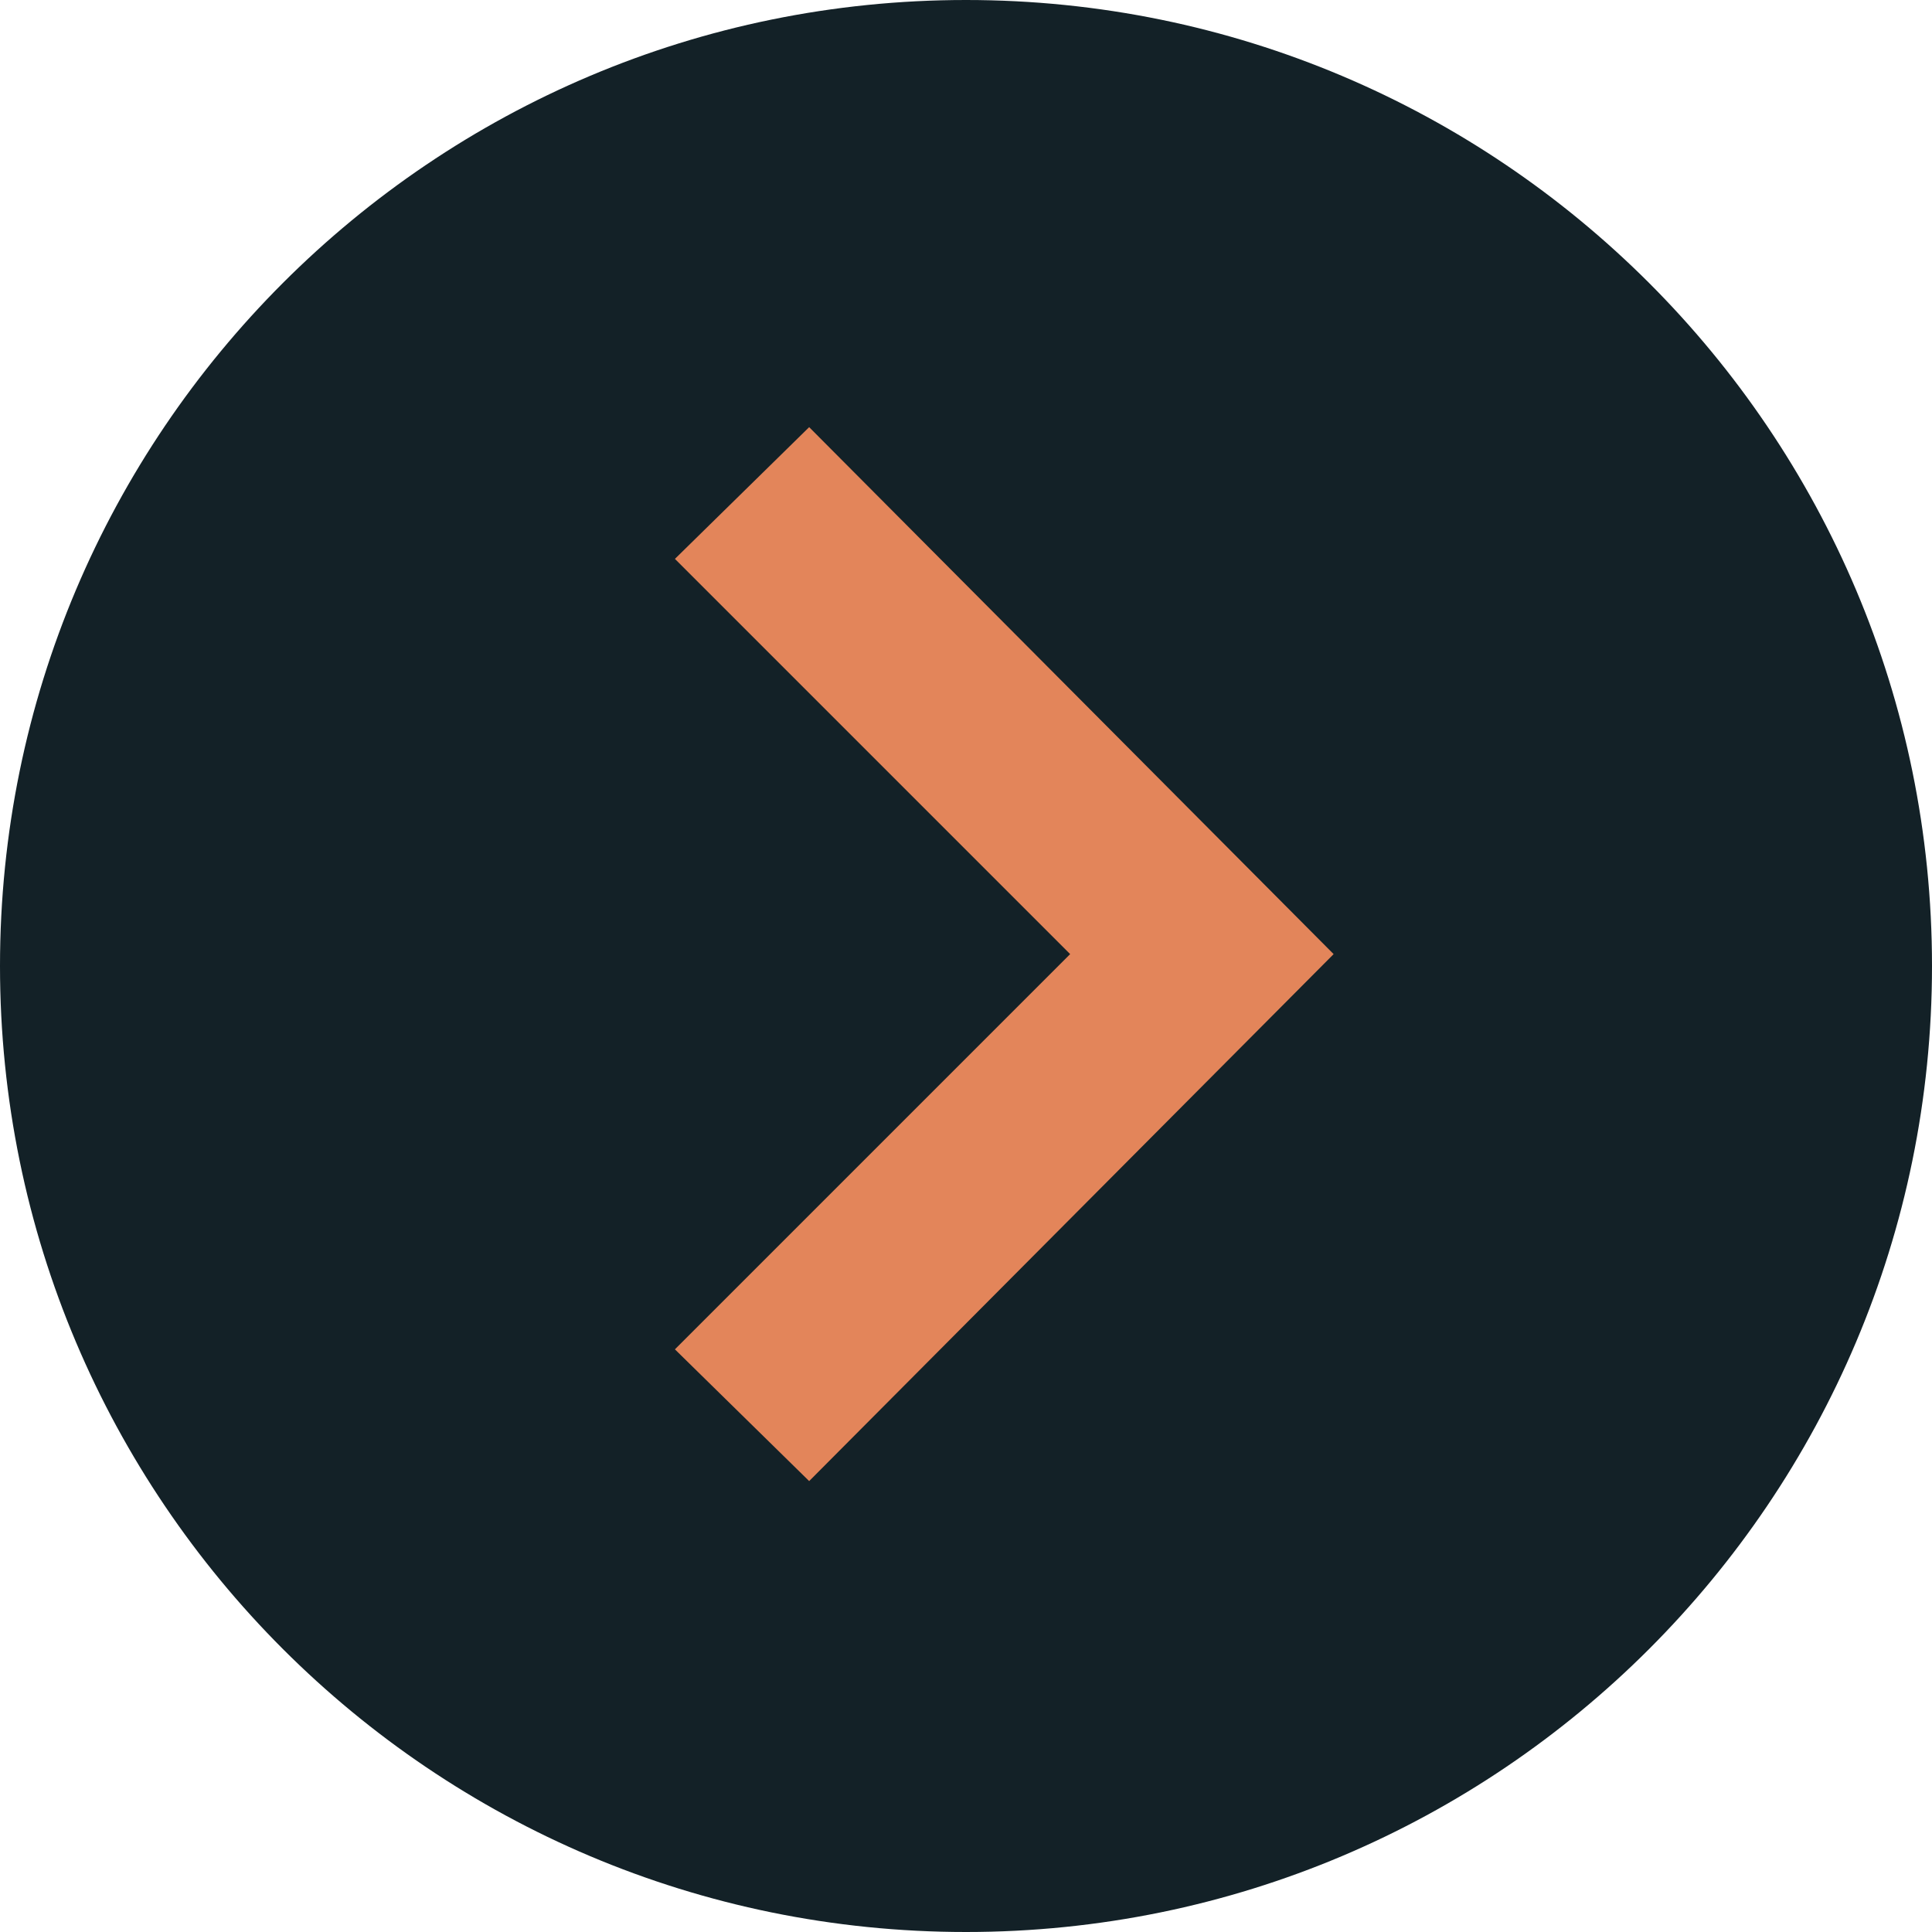
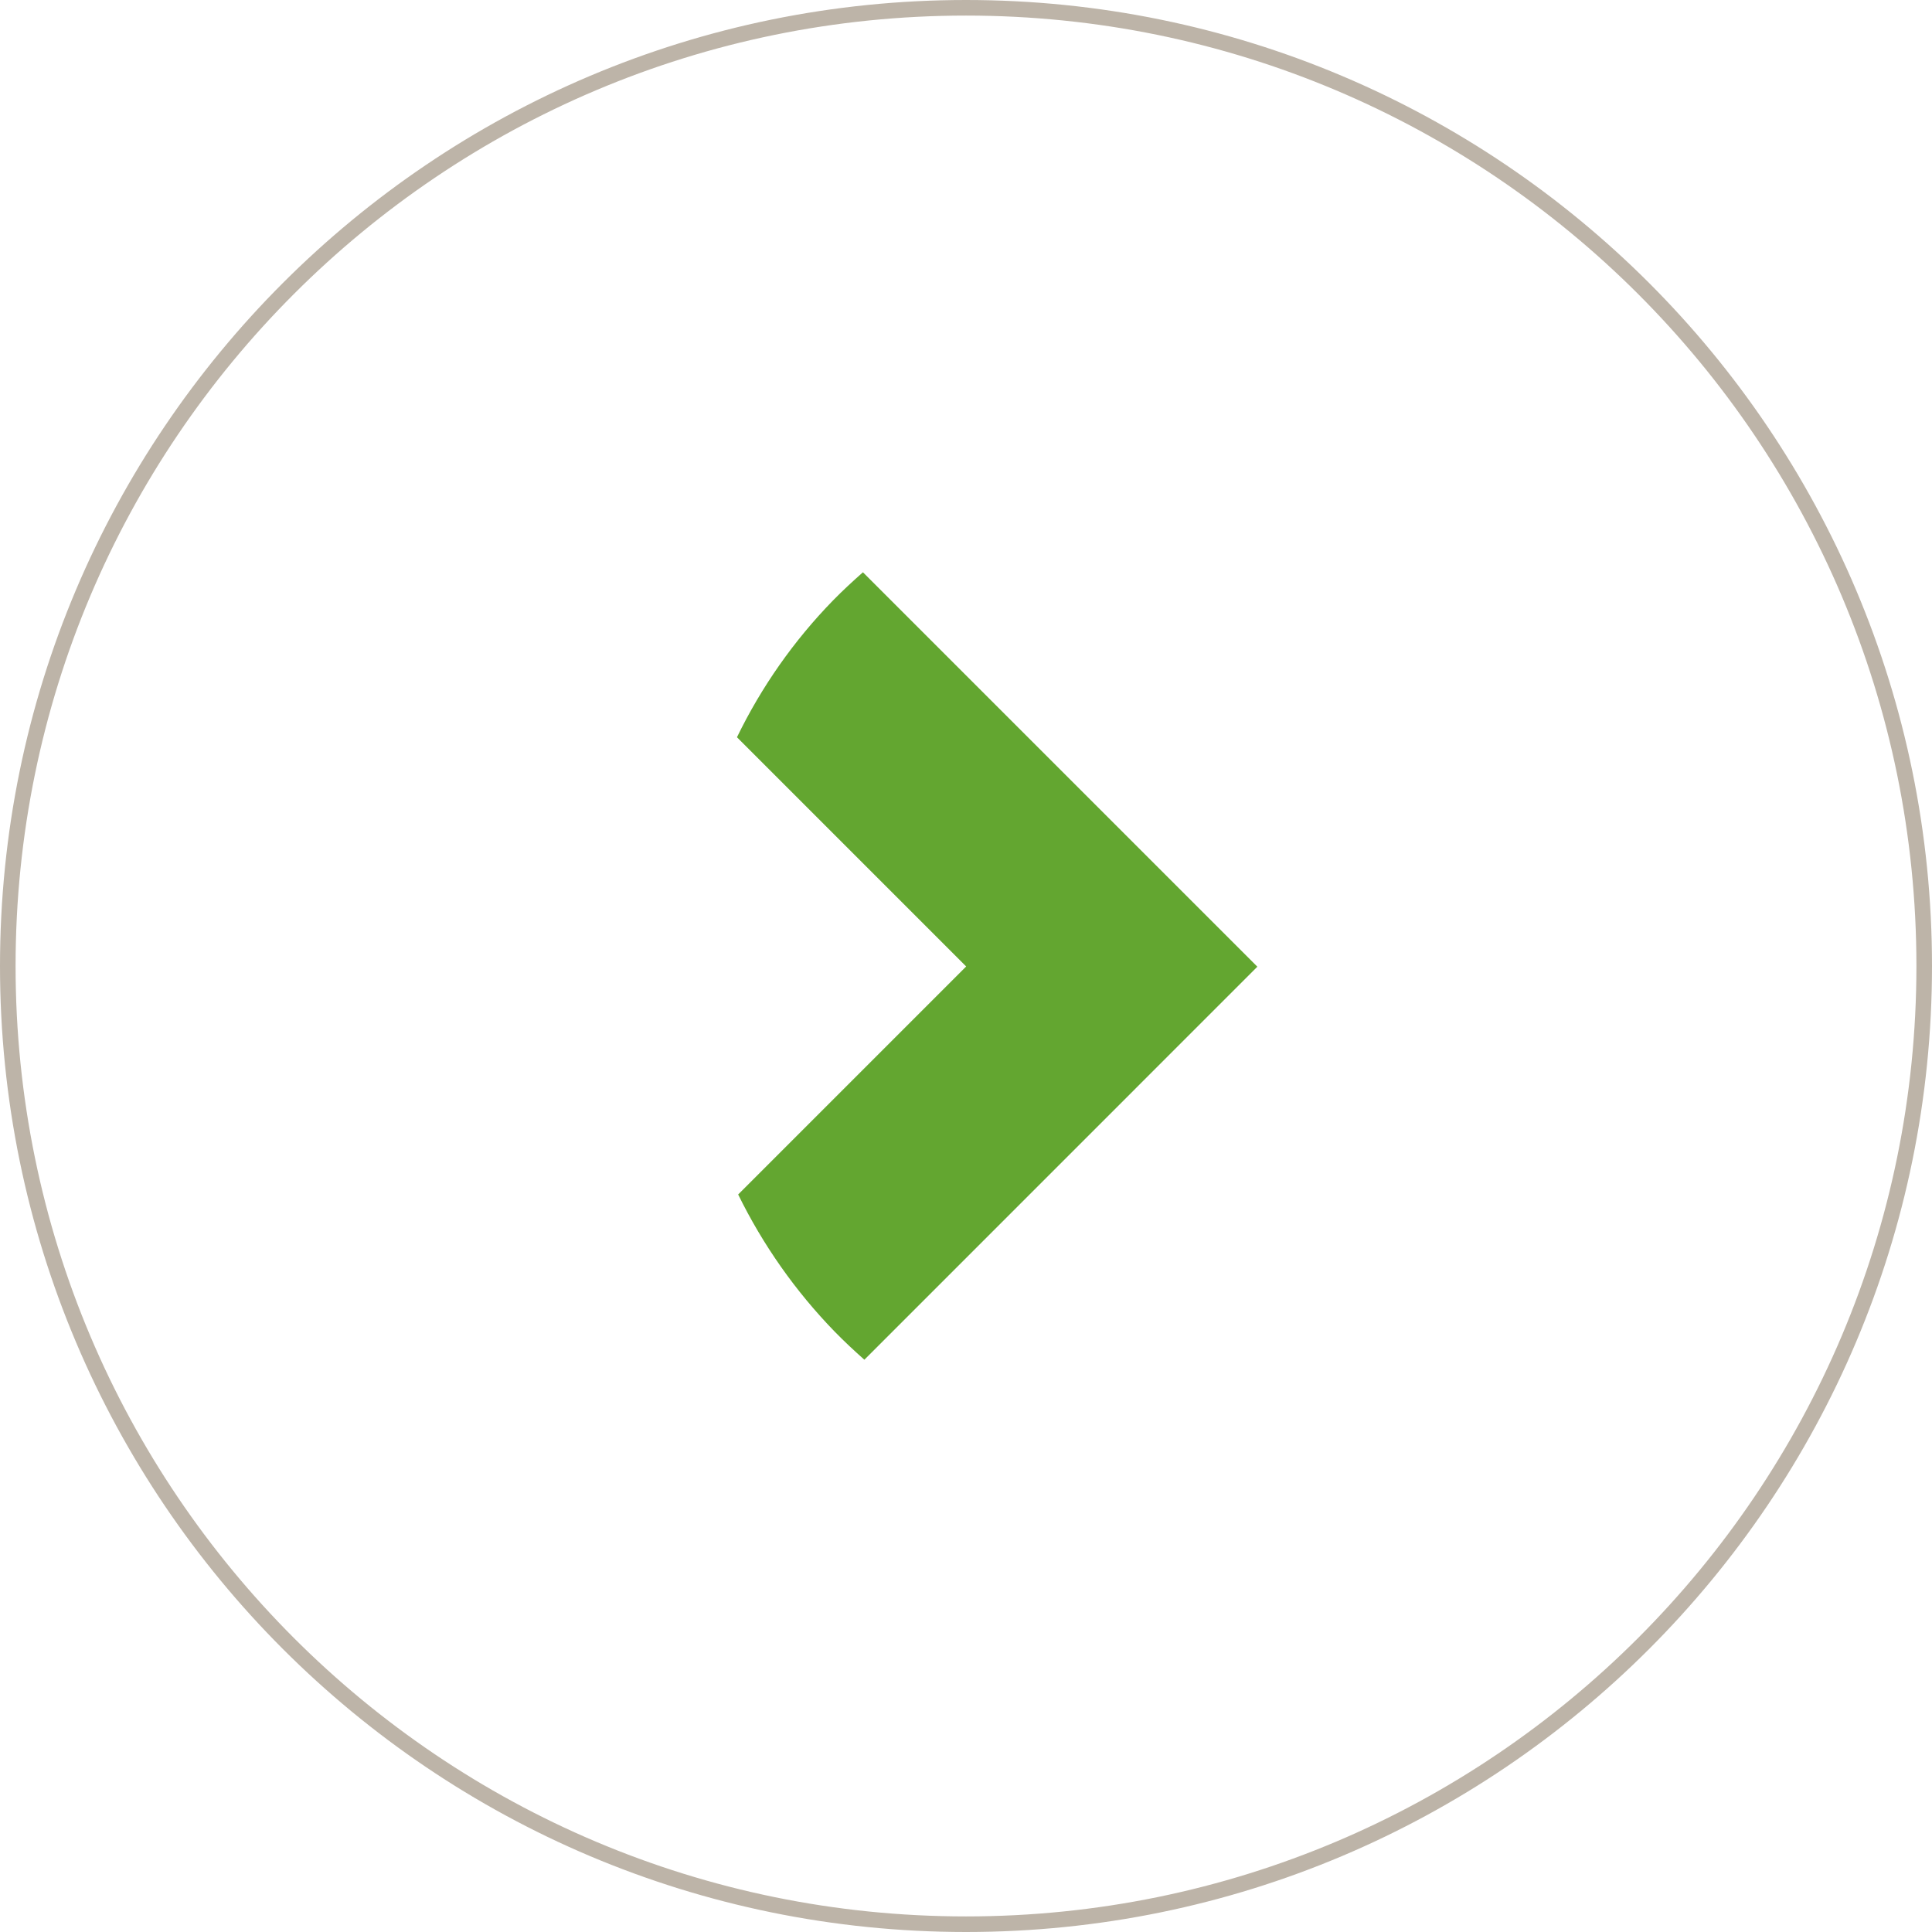
- <svg xmlns="http://www.w3.org/2000/svg" width="74" height="74" viewBox="0 0 74 74">
-   <g id="Grupo_42" data-name="Grupo 42" transform="translate(-1130 -3134.37)">
-     <g id="Grupo_535" data-name="Grupo 535">
-       <circle id="Elipse_2" data-name="Elipse 2" cx="37" cy="37" r="37" transform="translate(1130 3134.37)" fill="#132127" />
-       <path id="iconmonstr-arrow-25" d="M5,5.046,10.142,0,30.23,20.184,10.142,40.368,5,35.322,20.138,20.184Z" transform="translate(1150.851 3150.731)" fill="#e3855a" />
+ <svg xmlns="http://www.w3.org/2000/svg" width="124" height="124" viewBox="0 0 124 124">
+   <defs>
+     <clipPath id="clip-path">
+       <rect id="Rectángulo_503" data-name="Rectángulo 503" width="33.4" height="50.539" fill="none" />
+     </clipPath>
+   </defs>
+   <g id="Grupo_32" data-name="Grupo 32" transform="translate(-1130 -3134)">
+     <g id="Elipse_2" data-name="Elipse 2" transform="translate(1130 3134)" fill="none" stroke="#bdb4a8" stroke-width="1">
+       <circle cx="62" cy="62" r="62" stroke="none" />
+       <circle cx="62" cy="62" r="61.5" fill="none" />
+     </g>
+     <g id="Grupo_567" data-name="Grupo 567" transform="translate(1177.3 3170.73)">
+       <g id="Grupo_567-2" data-name="Grupo 567" clip-path="url(#clip-path)">
+         <path id="Trazado_1388" data-name="Trazado 1388" d="M8.085,0c-.66.582-1.306,1.18-1.921,1.808A33.647,33.647,0,0,0,0,10.588L14.711,25.3.077,39.934a34.306,34.306,0,0,0,6.184,8.792c.613.63,1.258,1.229,1.916,1.814L33.4,25.315Z" fill="#63a630" />
+       </g>
    </g>
  </g>
</svg>
